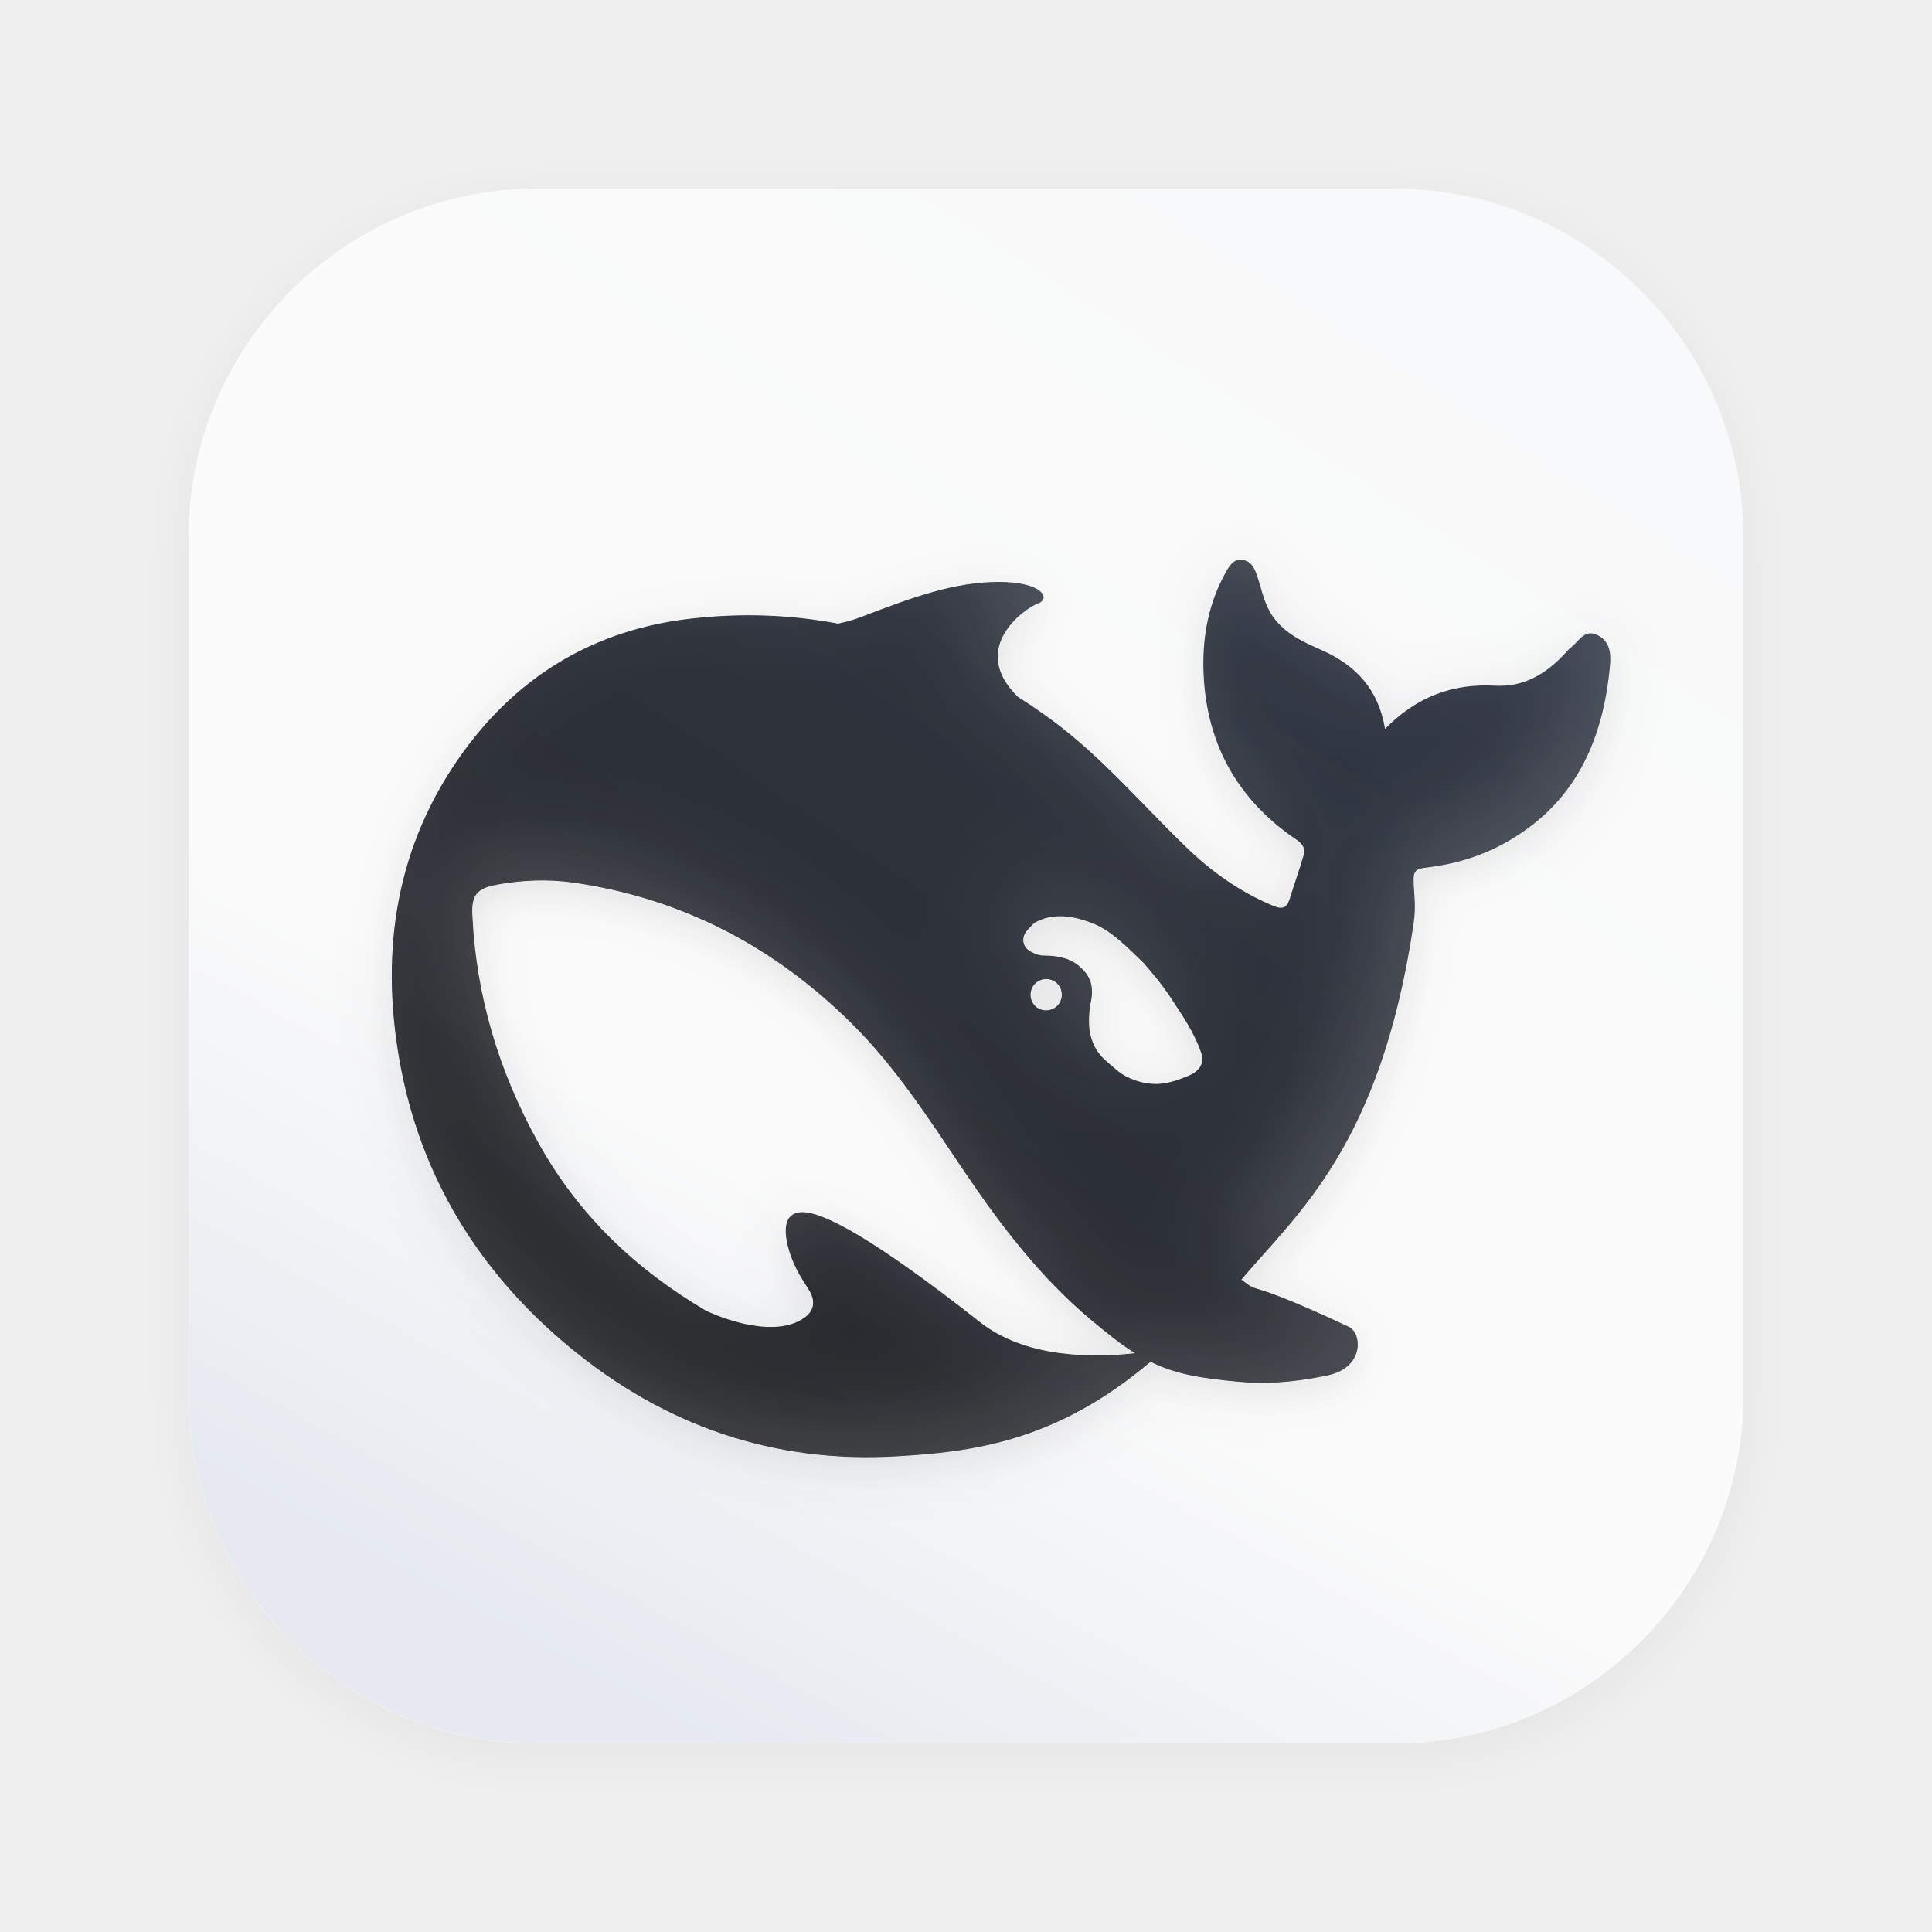
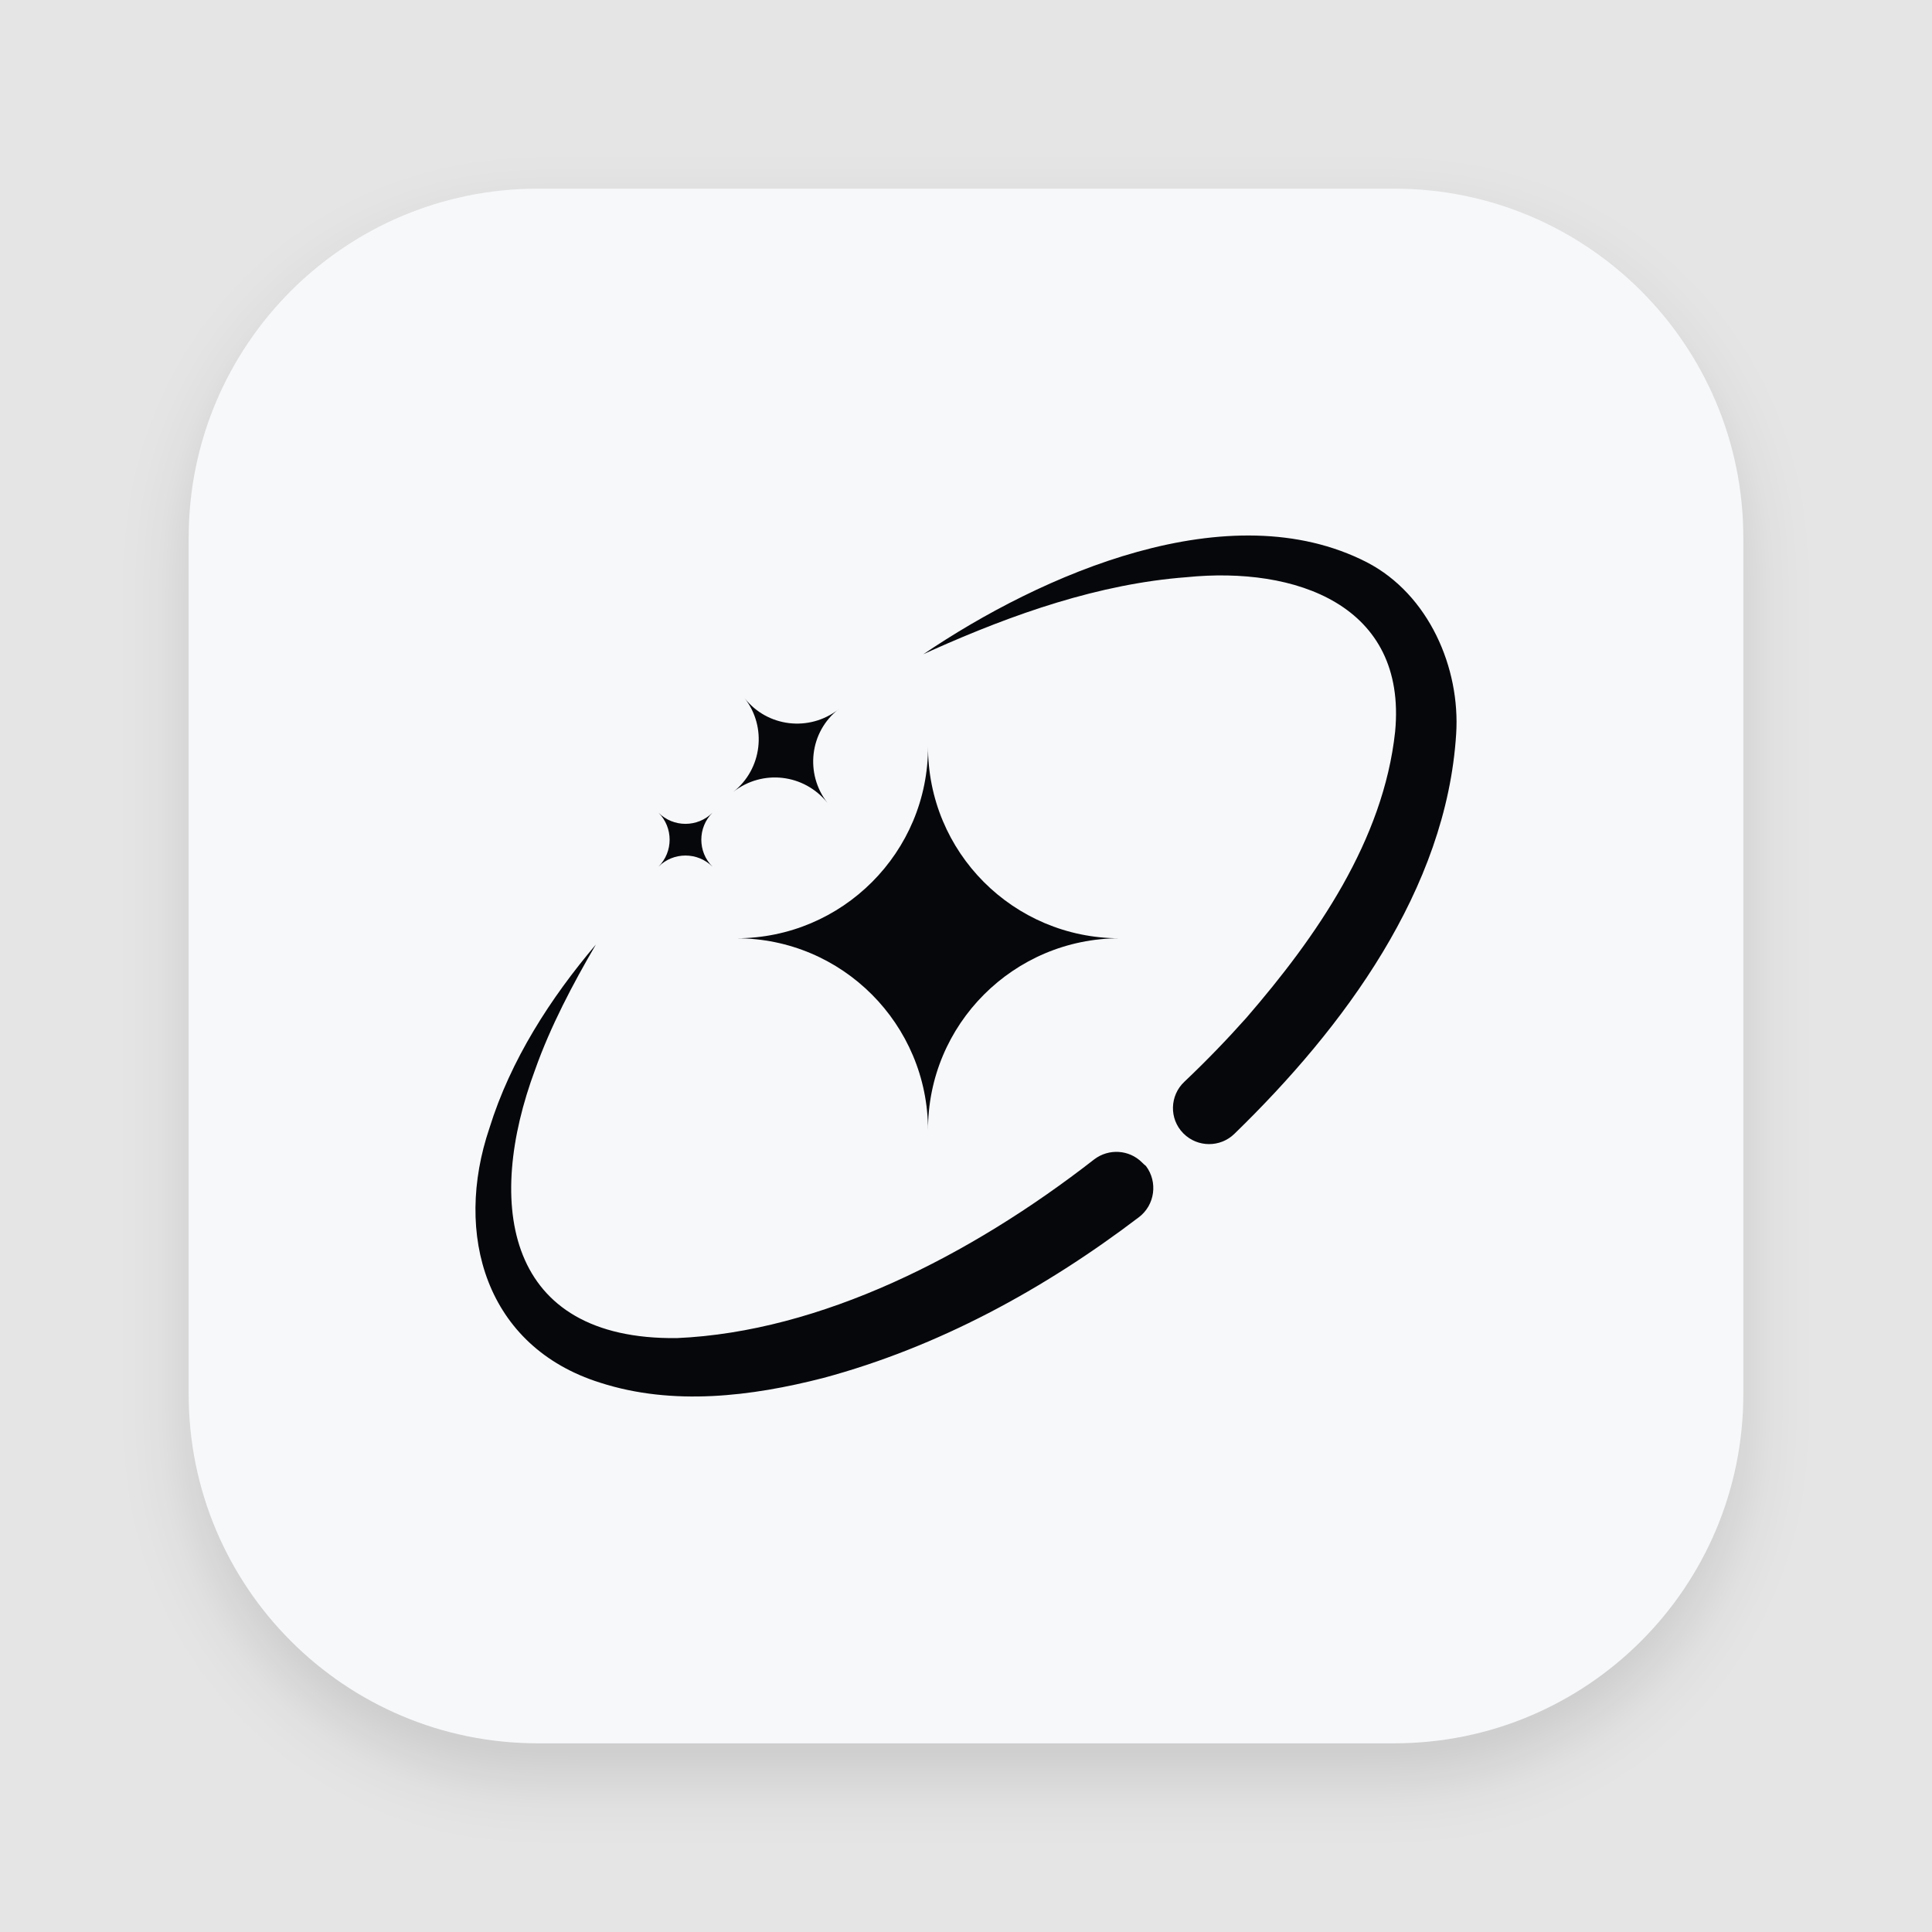
<svg xmlns="http://www.w3.org/2000/svg" width="1024" height="1024" viewBox="0 0 1024 1024" fill="none">
-   <g transform="translate(100 100) scale(0.8046875) translate(-40 -32)">
-     <g filter="url(#filter0_d_1637_371)">
-       <rect rx="230" width="1024" height="1024" transform="translate(40 32)" fill="#FBFBFB" />
-       <rect rx="230" width="1024" height="1024" transform="translate(40 32)" fill="url(#paint0_linear_1637_371)" fill-opacity="0.4" />
-       <rect rx="230" width="1024" height="1024" transform="translate(40 32)" fill="url(#paint1_linear_1637_371)" fill-opacity="0.8" />
-       <g filter="url(#filter1_ddi_1637_371)">
-         <path d="M968.002 326.025C959.5 321.85 955.842 329.804 950.865 333.835C949.162 335.143 947.722 336.834 946.283 338.393C933.859 351.673 919.336 360.407 900.376 359.363C872.649 357.804 848.963 366.525 828.035 387.759C823.586 361.583 808.812 345.951 786.313 335.936C774.536 330.729 762.64 325.51 754.401 314.186C748.645 306.112 747.074 297.127 744.195 288.274C742.36 282.936 740.538 277.465 734.385 276.554C727.718 275.51 725.103 281.112 722.476 285.803C712.006 304.95 707.952 326.039 708.349 347.405C709.26 395.463 729.54 433.742 769.823 460.962C774.404 464.094 775.579 467.212 774.14 471.771C771.394 481.153 768.119 490.257 765.241 499.639C763.406 505.624 760.66 506.933 754.256 504.329C732.154 495.08 713.049 481.417 696.175 464.874C667.524 437.138 641.633 406.536 609.325 382.566C601.733 376.964 594.154 371.758 586.298 366.802C553.33 334.773 590.616 308.464 599.251 305.333C608.282 302.082 602.393 290.877 573.214 291.009C544.048 291.141 517.364 300.906 483.353 313.935C478.389 315.891 473.147 317.318 467.786 318.494C436.917 312.64 404.873 311.332 371.377 315.111C308.332 322.141 257.975 351.964 220.953 402.876C176.471 464.081 166.014 533.624 178.835 606.153C192.302 682.594 231.291 745.887 291.194 795.372C353.328 846.68 424.876 871.813 506.498 866.99C556.076 864.122 611.279 857.489 673.532 804.74C689.23 812.55 705.708 815.681 733.052 818.02C754.111 819.976 774.391 816.976 790.076 813.726C814.674 808.519 812.971 785.726 804.072 781.564C731.995 747.962 747.826 761.638 733.435 750.565C770.06 707.198 825.263 662.139 846.85 516.156C848.553 504.567 847.114 497.273 846.85 487.892C846.718 482.157 848.025 479.95 854.574 479.303C872.623 477.215 890.156 472.273 906.238 463.42C952.938 437.892 971.765 395.965 976.215 345.7C976.875 338.01 976.083 330.069 967.976 326.039L968.002 326.025ZM561.067 778.432C491.222 723.477 457.343 705.374 443.347 706.154C430.263 706.933 432.626 721.918 435.505 731.682C438.515 741.315 442.436 747.962 447.929 756.418C451.718 762.021 454.346 770.345 444.14 776.609C421.641 790.549 382.533 771.918 380.698 771.006C335.174 744.182 297.109 708.757 270.293 660.316C244.389 613.698 229.35 563.685 226.868 510.302C226.208 497.406 230.01 492.847 242.831 490.508C259.704 487.376 277.106 486.729 293.98 489.2C365.264 499.625 425.959 531.523 476.844 582.052C505.878 610.831 527.861 645.213 550.491 678.815C574.561 714.492 600.452 748.49 633.42 776.358C645.066 786.122 654.348 793.548 663.247 799.019C636.431 802.018 591.698 802.666 561.08 778.445L561.067 778.432ZM594.55 562.905C594.55 557.171 599.132 552.625 604.888 552.625C606.195 552.625 607.371 552.876 608.414 553.273C609.853 553.801 611.16 554.581 612.203 555.744C614.038 557.567 615.081 560.17 615.081 562.905C615.081 568.64 610.5 573.185 604.743 573.185C598.987 573.185 594.537 568.627 594.537 562.905H594.55ZM698.539 616.301C691.871 619.037 685.19 621.375 678.787 621.64C668.845 622.155 657.992 618.125 652.103 613.17C642.953 605.479 636.404 601.185 633.658 587.773C632.483 582.039 633.13 573.185 634.186 568.111C636.536 557.171 633.922 550.141 626.212 543.759C619.927 538.553 611.952 537.112 603.185 537.112C599.911 537.112 596.914 535.685 594.682 534.509C591.025 532.686 588.015 528.127 590.893 522.525C591.804 520.701 596.254 516.275 597.297 515.495C609.206 508.716 622.937 510.936 635.625 516.01C647.403 520.833 656.288 529.686 669.109 542.186C682.193 557.289 684.543 561.465 692.003 572.789C697.892 581.642 703.252 590.759 706.909 601.185C709.128 607.699 706.249 613.038 698.539 616.288V616.301Z" fill="url(#paint2_linear_1637_371)" fill-opacity="0.9" />
+   <rect width="1024" height="1024" fill="#E5E5E5" />
+   <g id="_TEMP_EXPORT_PUREHUB_20261014">
+     <g id="_EXPORT_icon-macos">
+       <g id="èæ¯ / Light" filter="url(#filter0_d_0_1)">
+         <rect x="100" y="100" width="824" height="824" rx="185" fill="#F7F8FA" />
+       </g>
+       <g id="PureHub åå¾å½¢ / Light" clip-path="url(#clip0_0_1)">
+         <path id="Vector" d="M593.473 497.307C537.281 497.307 491.664 542.924 491.871 599.116C491.871 542.924 446.462 497.307 390.27 497.307C446.462 497.307 492.079 451.689 491.871 395.497C491.664 451.689 537.074 497.307 593.473 497.307Z" fill="#05070B" />
+         <path id="Vector_2" d="M438.583 425.563C426.35 410.219 404.163 407.524 388.611 419.758C403.955 407.731 406.651 385.337 394.624 369.993C406.65 385.337 428.837 388.033 444.388 376.007C444.388 376.007 444.388 376.007 444.596 375.799C429.045 387.826 426.557 410.219 438.583 425.563Z" fill="#05070B" />
+         <path id="Vector_3" d="M377.622 459.362C369.743 451.482 356.887 451.482 349.008 459.362C356.887 451.482 356.887 438.627 349.008 430.747C356.887 438.627 369.743 438.627 377.622 430.747C369.742 438.627 369.742 451.482 377.622 459.362Z" fill="#05070B" />
+         <path id="Vector_4" d="M605.292 616.119C598.449 609.276 587.667 608.654 579.994 614.46C514.264 665.676 434.849 705.902 358.751 709.219C267.931 710.256 256.941 638.513 283.689 566.769C291.776 543.961 303.595 521.567 315.829 500.624C291.776 529.031 270.627 561.793 259.429 597.872C240.352 654.064 257.355 713.781 318.109 732.857C356.676 745.298 398.354 740.115 436.299 730.369C497.26 713.988 553.452 683.3 603.631 645.148C612.133 638.72 613.791 626.486 607.363 617.985C606.536 617.363 605.914 616.741 605.292 616.119Z" fill="#05070B" />
+         <path id="Vector_5" d="M724.516 298.043C651.322 260.512 551.794 304.471 489.381 346.77L494.357 344.489C537.072 325.413 582.481 309.447 628.928 305.922C686.364 300.116 745.873 320.437 739.445 387.826C733.225 445.469 697.767 496.477 660.652 539.399C650.492 550.803 639.502 562.208 627.683 573.405C620.011 580.662 619.597 592.896 627.062 600.568L627.269 600.775C634.734 608.24 646.76 608.24 654.225 600.982C712.283 544.583 766.609 471.388 771.793 389.07C774.073 354.027 757.279 315.045 724.516 298.043Z" fill="#05070B" />
      </g>
    </g>
  </g>
  <defs>
-     <filter id="filter0_d_1637_371" x="-8" y="-16" width="1120" height="1120" filterUnits="userSpaceOnUse" color-interpolation-filters="sRGB">
+     <filter id="filter0_d_0_1" x="64" y="82" width="896" height="896" filterUnits="userSpaceOnUse" color-interpolation-filters="sRGB">
      <feFlood flood-opacity="0" result="BackgroundImageFix" />
      <feColorMatrix in="SourceAlpha" type="matrix" values="0 0 0 0 0 0 0 0 0 0 0 0 0 0 0 0 0 0 127 0" result="hardAlpha" />
-       <feOffset dy="8" />
-       <feGaussianBlur stdDeviation="20" />
-       <feComposite in2="hardAlpha" operator="out" />
-       <feColorMatrix type="matrix" values="0 0 0 0 0 0 0 0 0 0 0 0 0 0 0 0 0 0 0.05 0" />
-       <feBlend mode="normal" in2="BackgroundImageFix" result="effect1_dropShadow_1637_371" />
-       <feBlend mode="normal" in="BackgroundImageFix" in2="effect1_dropShadow_1637_371" result="BackgroundImageFix" />
-       <feBlend mode="normal" in="SourceGraphic" in2="BackgroundImageFix" result="shape" />
+       <feOffset dy="18" />
+       <feGaussianBlur stdDeviation="18" />
+       <feColorMatrix type="matrix" values="0 0 0 0 0 0 0 0 0 0 0 0 0 0 0 0 0 0 0.12 0" />
+       <feBlend mode="normal" in2="BackgroundImageFix" result="effect1_dropShadow_0_1" />
+       <feBlend mode="normal" in="SourceGraphic" in2="effect1_dropShadow_0_1" result="shape" />
    </filter>
-     <filter id="filter1_ddi_1637_371" x="133.744" y="240.427" width="882.652" height="671.147" filterUnits="userSpaceOnUse" color-interpolation-filters="sRGB">
-       <feFlood flood-opacity="0" result="BackgroundImageFix" />
-       <feColorMatrix in="SourceAlpha" type="matrix" values="0 0 0 0 0 0 0 0 0 0 0 0 0 0 0 0 0 0 127 0" result="hardAlpha" />
-       <feOffset dy="4" />
-       <feGaussianBlur stdDeviation="20" />
-       <feComposite in2="hardAlpha" operator="out" />
-       <feColorMatrix type="matrix" values="0 0 0 0 0.176 0 0 0 0 0.192 0 0 0 0 0.231 0 0 0 0.08 0" />
-       <feBlend mode="normal" in2="BackgroundImageFix" result="effect1_dropShadow_1637_371" />
-       <feColorMatrix in="SourceAlpha" type="matrix" values="0 0 0 0 0 0 0 0 0 0 0 0 0 0 0 0 0 0 127 0" result="hardAlpha" />
-       <feOffset dy="8" />
-       <feGaussianBlur stdDeviation="8" />
-       <feComposite in2="hardAlpha" operator="out" />
-       <feColorMatrix type="matrix" values="0 0 0 0 0.173 0 0 0 0 0.188 0 0 0 0 0.224 0 0 0 0.04 0" />
-       <feBlend mode="normal" in2="effect1_dropShadow_1637_371" result="effect2_dropShadow_1637_371" />
-       <feBlend mode="normal" in="SourceGraphic" in2="BackgroundImageFix" result="shape" />
-       <feColorMatrix in="SourceAlpha" type="matrix" values="0 0 0 0 0 0 0 0 0 0 0 0 0 0 0 0 0 0 127 0" result="hardAlpha" />
-       <feOffset dx="-16" dy="-20" />
-       <feGaussianBlur stdDeviation="30" />
-       <feComposite in2="hardAlpha" operator="arithmetic" k2="-1" k3="1" />
-       <feColorMatrix type="matrix" values="0 0 0 0 1 0 0 0 0 1 0 0 0 0 1 0 0 0 0.15 0" />
-       <feBlend mode="normal" in2="shape" result="effect3_innerShadow_1637_371" />
-       <feBlend mode="normal" in="effect3_innerShadow_1637_371" in2="effect2_dropShadow_1637_371" result="effect3_innerShadow_1637_371" />
-     </filter>
-     <linearGradient id="paint0_linear_1637_371" x1="973.58" y1="1.59609e-05" x2="378.123" y2="917.86" gradientUnits="userSpaceOnUse">
-       <stop offset="0.142" stop-color="#D4DBE9" />
-       <stop offset="0.486" stop-color="#FBFBFB" />
-     </linearGradient>
-     <linearGradient id="paint1_linear_1637_371" x1="603.371" y1="445.063" x2="239.356" y2="1111.41" gradientUnits="userSpaceOnUse">
-       <stop offset="0.363" stop-color="#FBFBFB" />
-       <stop offset="0.83" stop-color="#E1E6EE" />
-     </linearGradient>
-     <linearGradient id="paint2_linear_1637_371" x1="849.855" y1="39.085" x2="331.636" y2="802.645" gradientUnits="userSpaceOnUse">
-       <stop offset="0.086" stop-color="#1C2434" />
-       <stop offset="1" stop-color="#0F1115" />
-     </linearGradient>
+     <clipPath id="clip0_0_1">
+       <rect width="520" height="456.348" fill="white" transform="translate(252 283.826)" />
+     </clipPath>
  </defs>
</svg>
